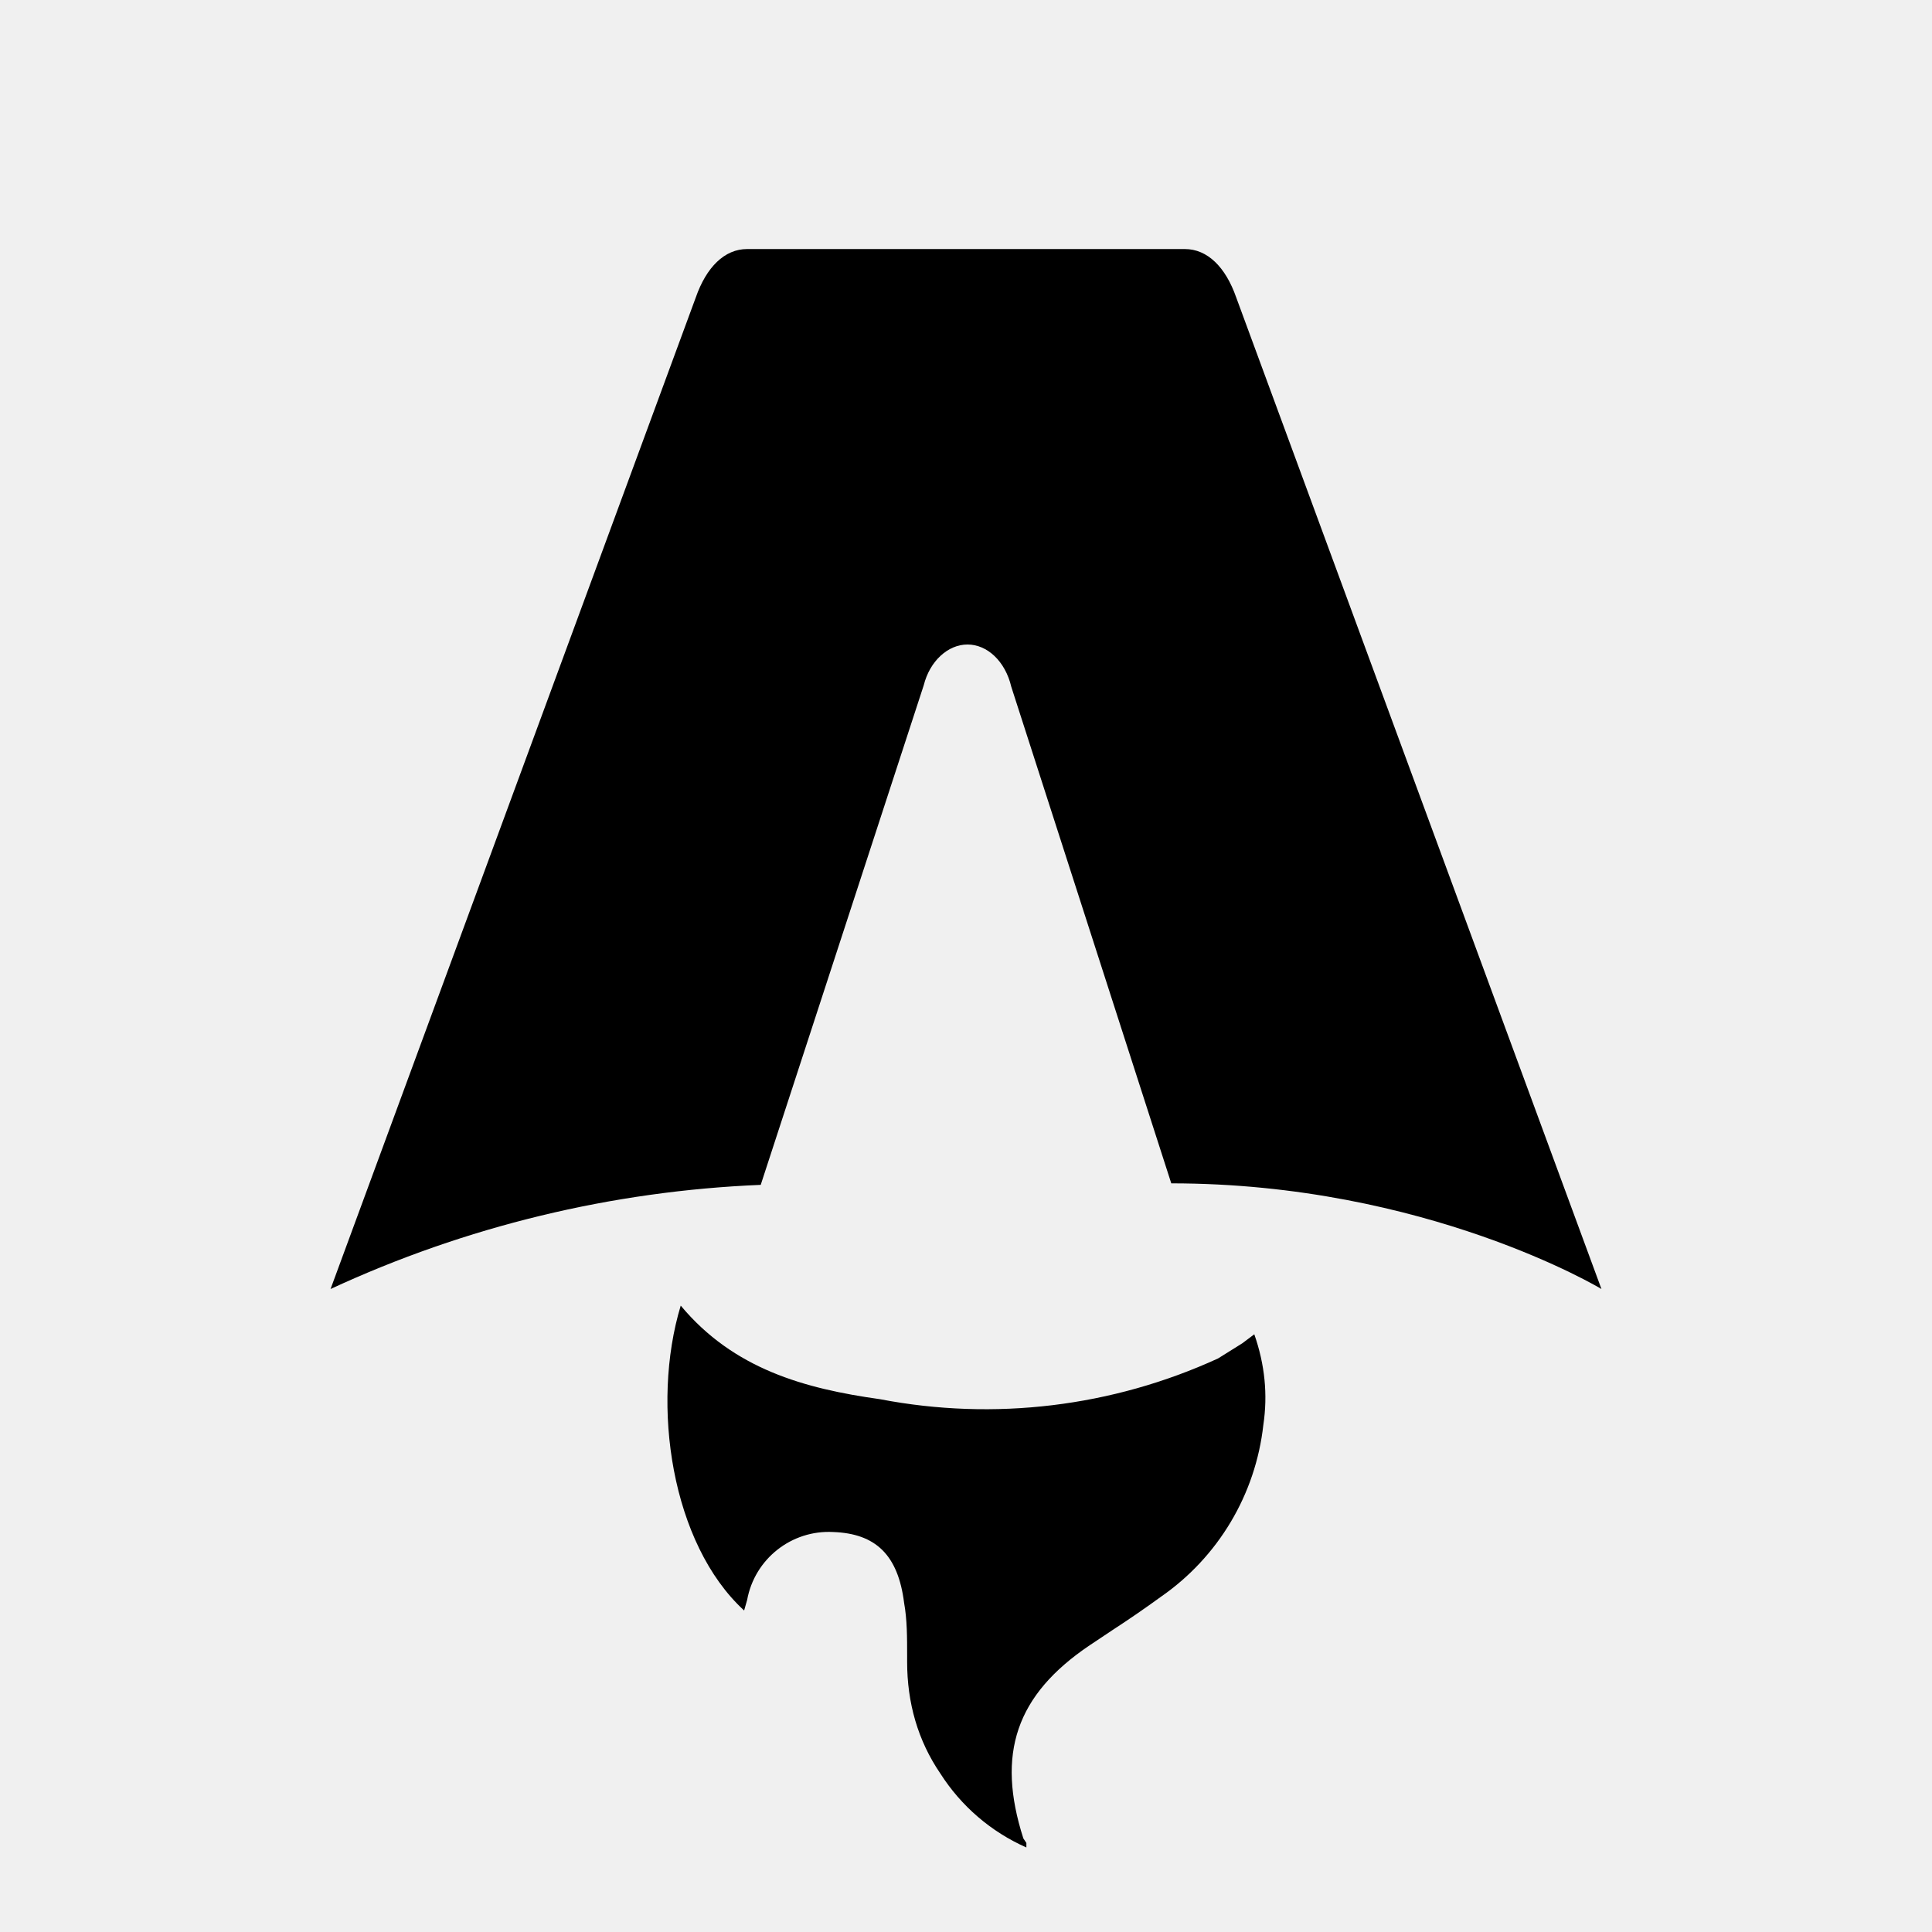
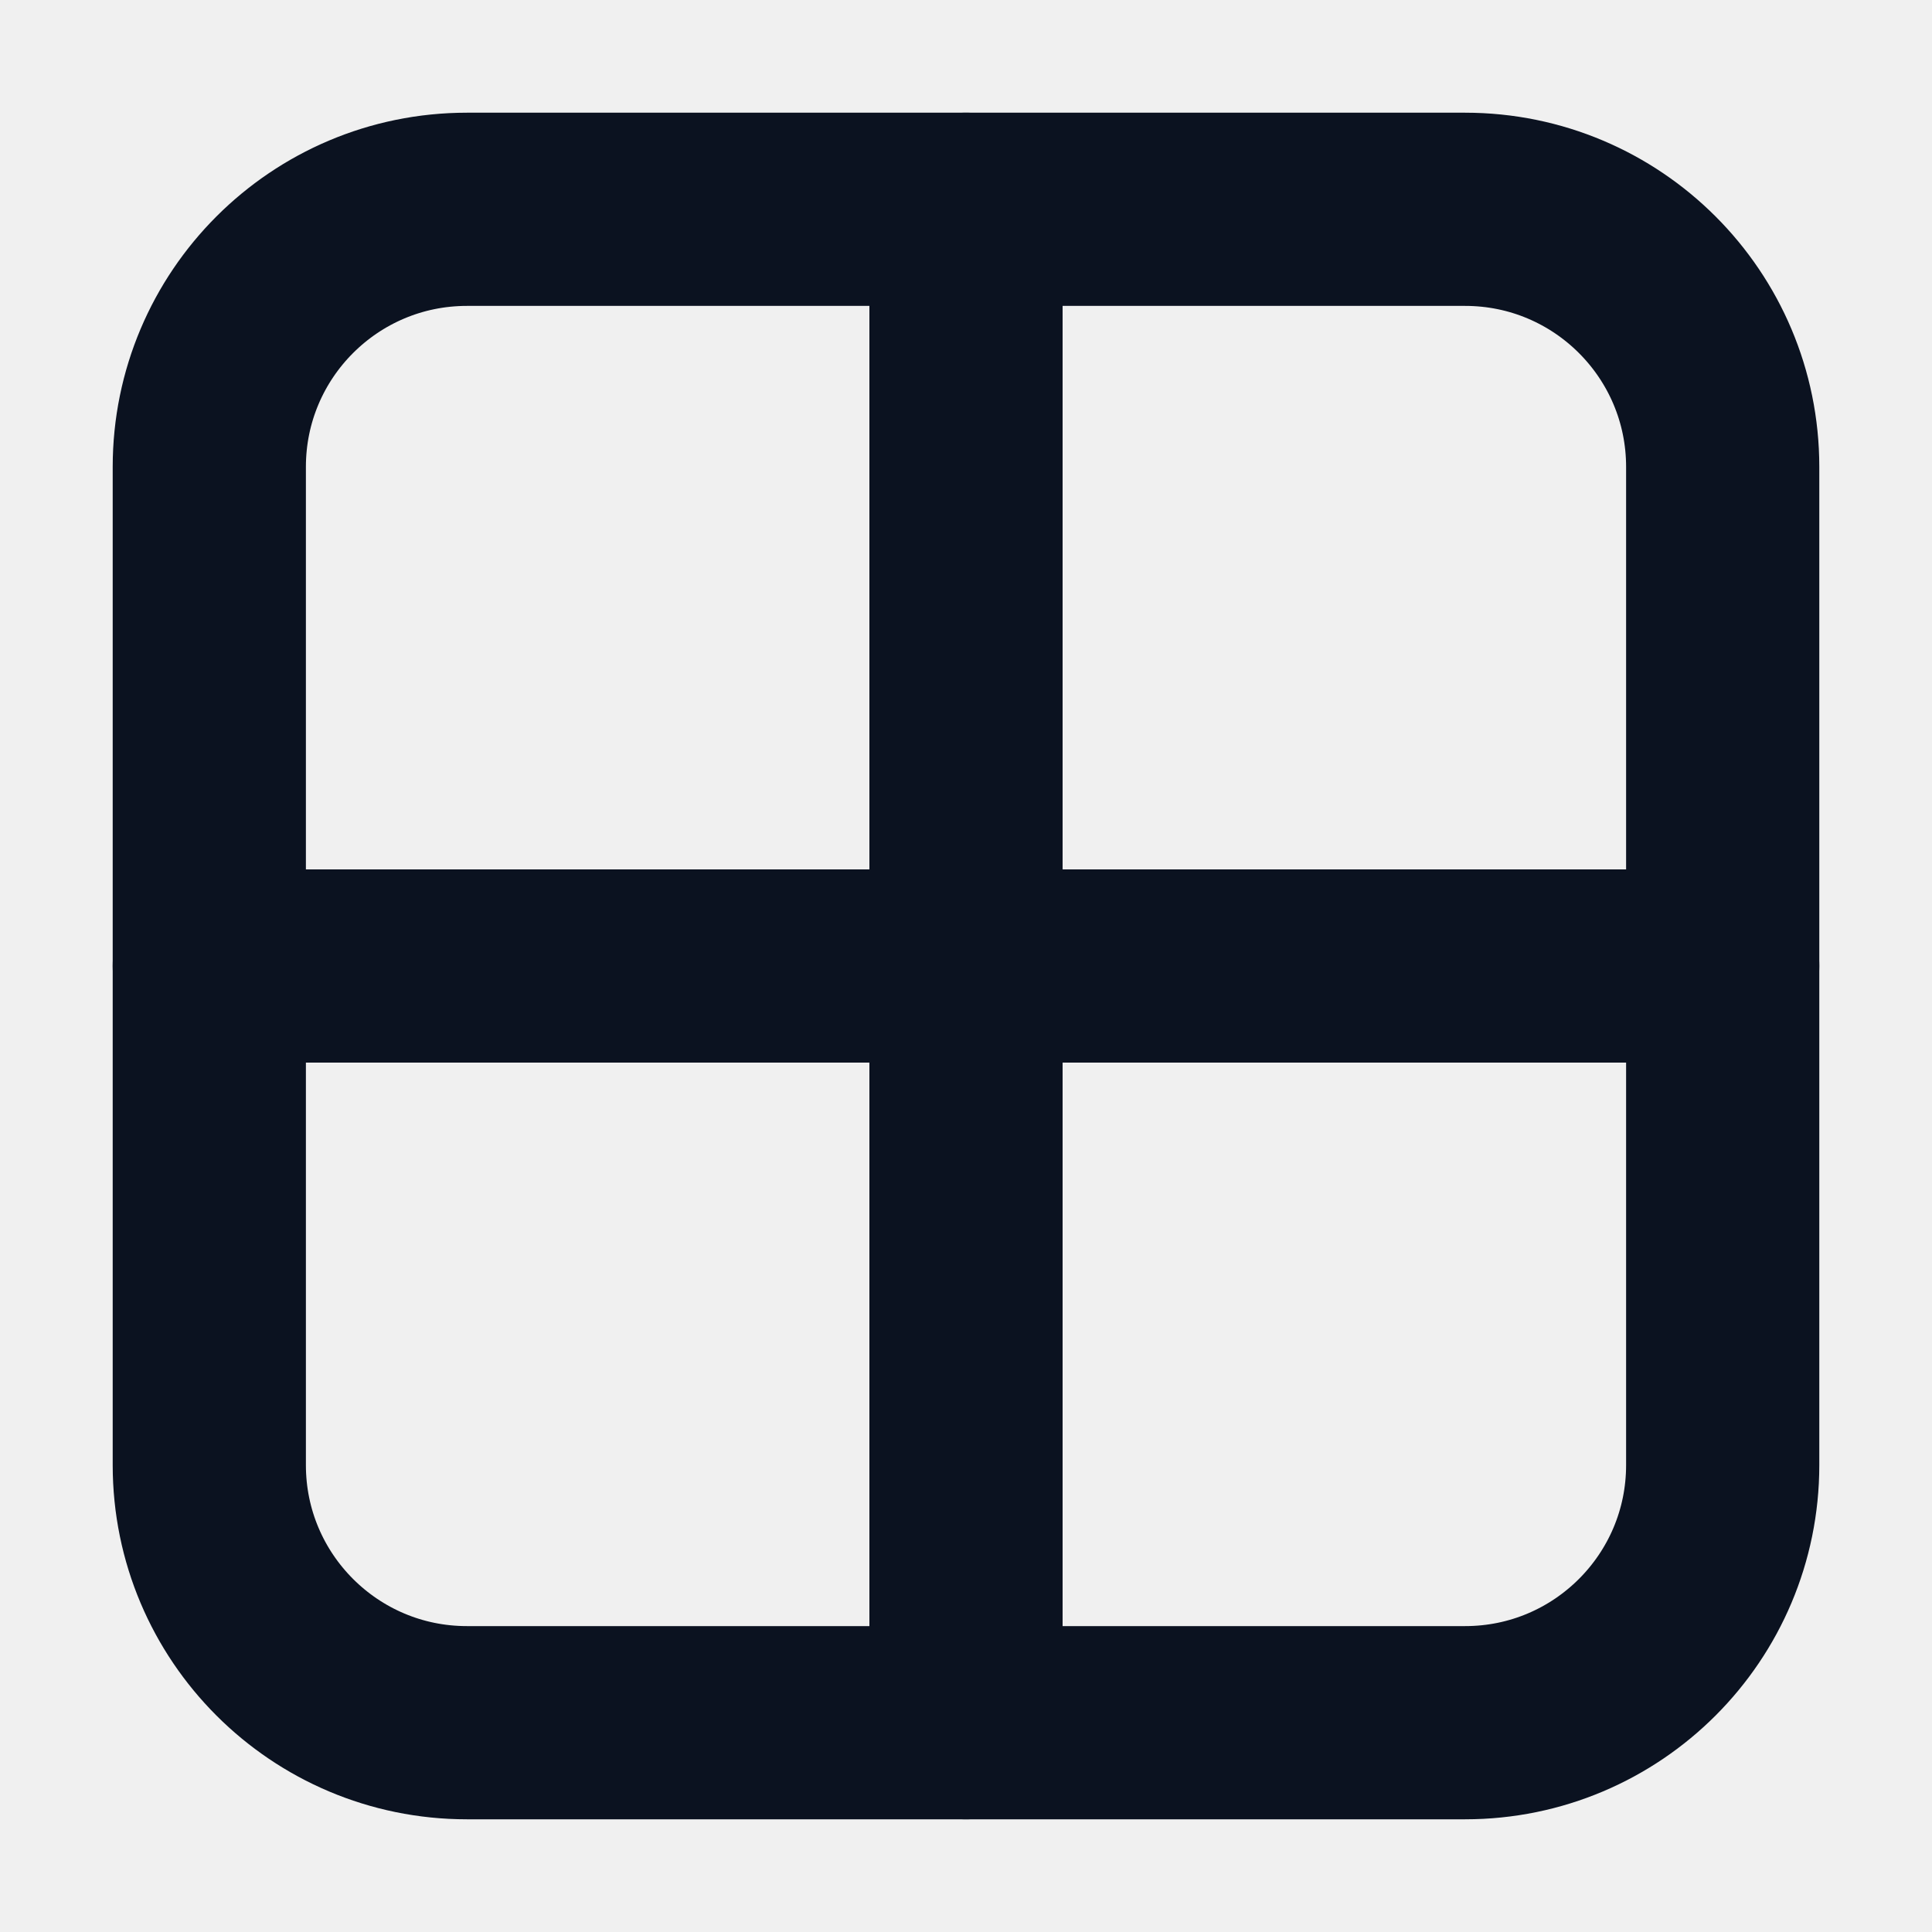
- <svg xmlns="http://www.w3.org/2000/svg" fill="none" viewBox="0 0 128 128">
-   <path d="M50.4 78.5a75.1 75.1 0 0 0-28.5 6.9l24.2-65.7c.7-2 1.9-3.2 3.4-3.2h29c1.5 0 2.7 1.2 3.4 3.2l24.2 65.7s-11.6-7-28.5-7L67 45.5c-.4-1.7-1.6-2.8-2.9-2.8-1.3 0-2.5 1.1-2.9 2.7L50.4 78.5Zm-1.1 28.2Zm-4.2-20.2c-2 6.6-.6 15.8 4.2 20.2a17.5 17.5 0 0 1 .2-.7 5.5 5.5 0 0 1 5.7-4.5c2.8.1 4.3 1.5 4.7 4.7.2 1.1.2 2.3.2 3.5v.4c0 2.7.7 5.2 2.2 7.4a13 13 0 0 0 5.7 4.9v-.3l-.2-.3c-1.8-5.6-.5-9.5 4.4-12.8l1.5-1a73 73 0 0 0 3.2-2.2 16 16 0 0 0 6.8-11.4c.3-2 .1-4-.6-6l-.8.6-1.6 1a37 37 0 0 1-22.4 2.7c-5-.7-9.7-2-13.2-6.2Z" />
+ <svg xmlns="http://www.w3.org/2000/svg" viewBox="0 0 24 24" fill="none">
+   <rect x="2.6" y="2.6" width="18.8" height="18.8" rx="3.2" class="frame" stroke-width="2.4" />
+   <path d="M2.6 12h18.8M12 2.6v18.8" class="frame" stroke-width="2.4" stroke-linecap="round" />
  <style>
-         path { fill: #000; }
+         .frame { stroke: #0b1220; }
        @media (prefers-color-scheme: dark) {
-             path { fill: #FFF; }
+             .frame { stroke: #FFFFFF; }
        }
    </style>
</svg>
